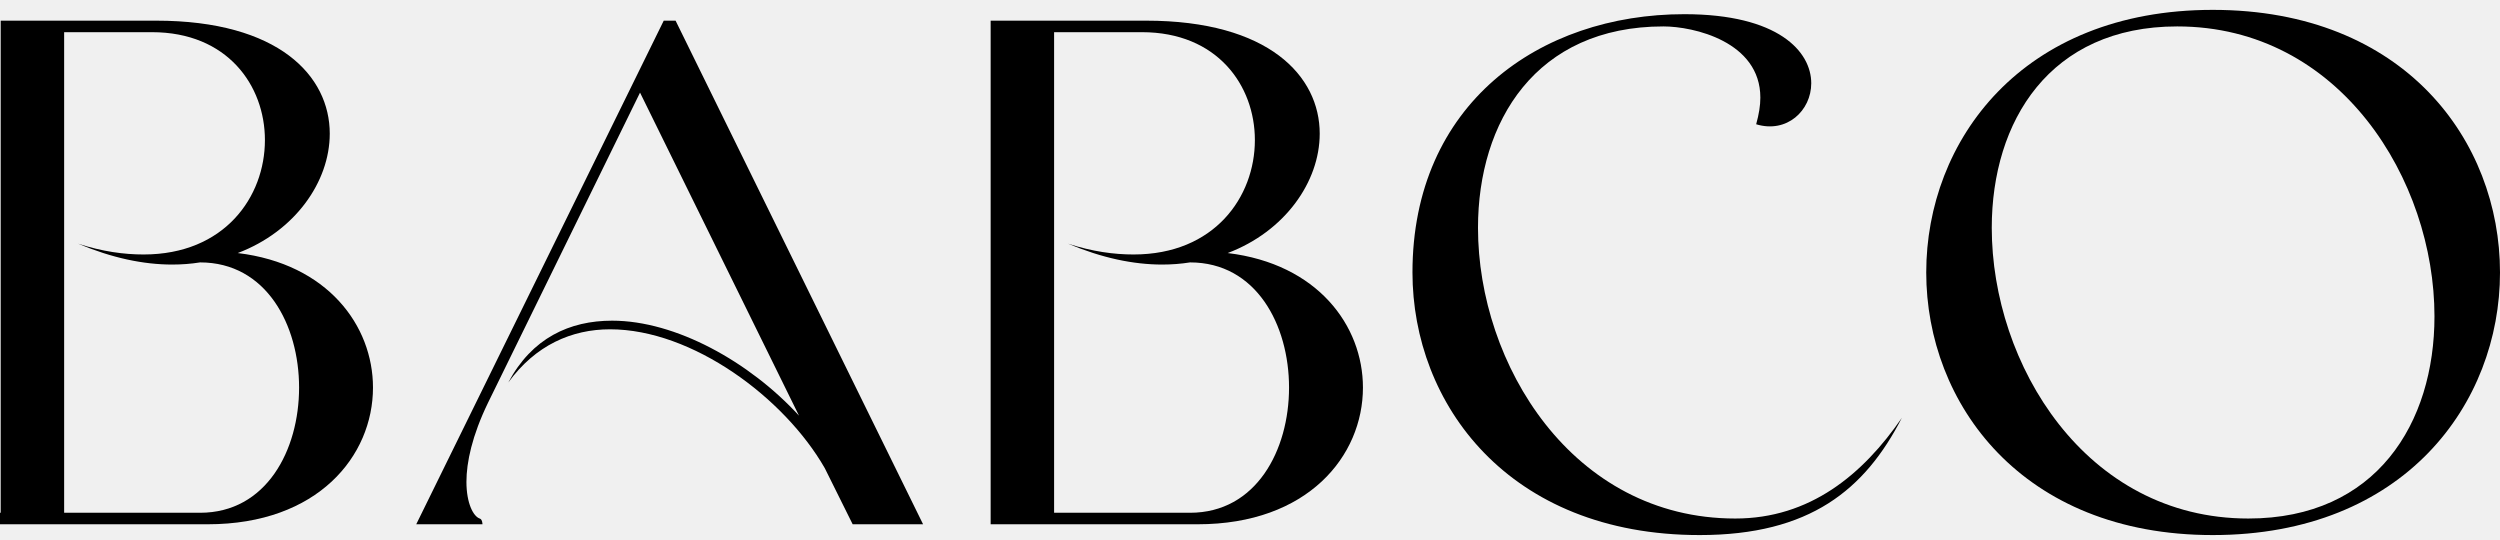
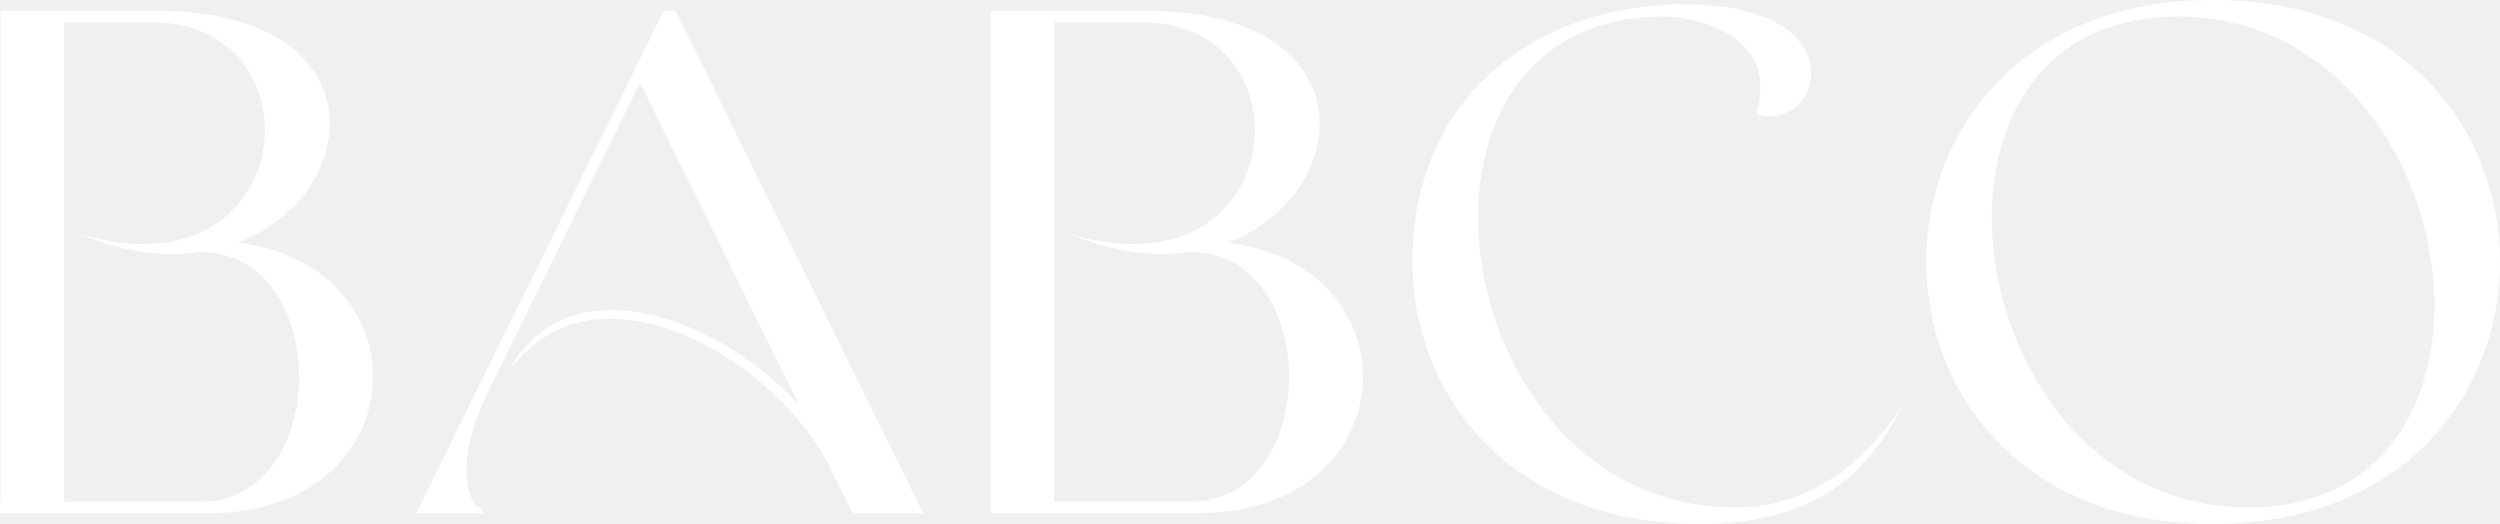
- <svg xmlns="http://www.w3.org/2000/svg" width="227" height="49" viewBox="0 0 227 49" fill="none">
-   <g id="Group 2147217433">
-     <g id="BABCO">
-       <path d="M18.864 47.604C28.866 47.604 33.867 41.398 33.867 35.192C33.867 29.574 29.752 23.956 21.586 22.977C26.777 21.017 29.942 16.509 29.942 12.133C29.942 6.906 25.321 1.876 14.18 1.876L0.063 1.876L0.063 46.559H0L0 47.604H18.864ZM18.168 23.826C24.182 23.826 27.157 29.509 27.157 35.192C27.157 40.876 24.182 46.559 18.168 46.559H5.824L5.824 2.922L13.8 2.922C20.637 2.922 24.055 7.756 24.055 12.72C24.055 17.881 20.384 23.107 13.04 23.107C11.268 23.107 9.306 22.846 7.09 22.127C10.192 23.434 13.04 24.022 15.636 24.022C16.522 24.022 17.345 23.956 18.168 23.826Z" fill="black" />
-       <path d="M61.343 1.876L60.267 1.876L37.794 47.604H43.808C43.808 47.604 43.808 47.147 43.555 47.082C42.985 46.886 42.352 45.71 42.352 43.75C42.352 41.986 42.859 39.569 44.315 36.564L58.115 8.409L72.548 37.74C68.053 32.841 61.343 29.117 55.583 29.117C51.721 29.117 48.303 30.685 46.15 34.735C48.619 31.338 51.911 29.901 55.393 29.901C62.862 29.901 71.218 36.107 74.89 42.509L77.422 47.604H83.816L61.343 1.876Z" fill="black" />
-       <path d="M108.752 47.604C118.754 47.604 123.755 41.398 123.755 35.192C123.755 29.574 119.64 23.956 111.474 22.977C116.665 21.017 119.83 16.509 119.83 12.133C119.83 6.906 115.209 1.876 104.068 1.876L89.951 1.876V46.559L89.951 46.654V47.604H108.752ZM108.056 23.826C114.069 23.826 117.045 29.509 117.045 35.192C117.045 40.876 114.069 46.559 108.056 46.559H95.712V2.922L103.688 2.922C110.525 2.922 113.943 7.756 113.943 12.72C113.943 17.881 110.271 23.107 102.928 23.107C101.156 23.107 99.193 22.846 96.978 22.127C100.08 23.434 102.928 24.022 105.524 24.022C106.41 24.022 107.233 23.956 108.056 23.826Z" fill="black" />
-       <path d="M157.561 47.082C142.748 47.082 134.202 33.037 134.202 20.69C134.202 11.022 139.456 2.399 151.041 2.399C153.763 2.399 159.84 3.771 159.84 8.866C159.84 9.585 159.713 10.369 159.46 11.283C162.246 12.133 164.461 10.042 164.461 7.56C164.461 4.685 161.486 1.288 152.94 1.288C139.773 1.288 128.252 9.454 128.252 24.74C128.252 36.63 136.924 48.584 154.333 48.584C164.335 48.584 169.335 44.469 172.691 37.936C169.146 43.097 164.335 47.082 157.561 47.082Z" fill="black" />
-       <path d="M200.919 0.896C183.574 0.896 174.902 12.786 174.902 24.74C174.902 36.63 183.574 48.584 200.919 48.584C218.327 48.584 227 36.63 227 24.74C227 12.786 218.327 0.896 200.919 0.896ZM204.148 47.082C189.335 47.082 180.852 33.037 180.852 20.69C180.852 11.022 186.106 2.399 197.691 2.399C212.504 2.399 221.05 16.379 221.05 28.725C221.05 38.393 215.795 47.082 204.148 47.082Z" fill="black" />
-     </g>
-   </g>
+ <svg xmlns="http://www.w3.org/2000/svg" width="668" height="140" viewBox="0 0 668 140" fill="none">
+   <path d="M55.513 137.123C84.945 137.123 99.662 118.904 99.662 100.685C99.662 84.192 87.553 67.699 63.523 64.822C78.798 59.069 88.112 45.836 88.112 32.986C88.112 17.644 74.513 2.877 41.727 2.877H0.186V134.055H0V137.123H55.513ZM53.463 67.315C71.16 67.315 79.916 84 79.916 100.685C79.916 117.37 71.16 134.055 53.463 134.055H17.138V5.945H40.61C60.728 5.945 70.788 20.137 70.788 34.712C70.788 49.863 59.983 65.206 38.374 65.206C33.158 65.206 27.384 64.438 20.864 62.329C29.992 66.164 38.374 67.89 46.012 67.89C48.62 67.89 51.042 67.699 53.463 67.315Z" fill="white" />
+   <path d="M180.516 2.877H177.349L111.219 137.123H128.916C128.916 137.123 128.916 135.781 128.17 135.589C126.494 135.014 124.631 131.562 124.631 125.808C124.631 120.63 126.121 113.534 130.406 104.712L171.016 22.055L213.488 108.164C200.262 93.781 180.516 82.849 163.564 82.849C152.201 82.849 142.142 87.452 135.808 99.343C143.073 89.37 152.76 85.151 163.005 85.151C184.987 85.151 209.576 103.37 220.381 122.164L227.832 137.123H246.647L180.516 2.877Z" fill="white" />
+   <path d="M320.028 137.123C349.461 137.123 364.177 118.904 364.177 100.685C364.177 84.192 352.069 67.699 328.038 64.822C343.313 59.069 352.628 45.836 352.628 32.986C352.628 17.644 339.029 2.877 306.243 2.877H264.702V134.055V134.335V137.123H320.028ZM317.979 67.315C335.676 67.315 344.431 84 344.431 100.685C344.431 117.37 335.676 134.055 317.979 134.055H281.654V5.945H305.125C325.244 5.945 335.303 20.137 335.303 34.712C335.303 49.863 324.499 65.206 302.89 65.206C297.674 65.206 291.899 64.438 285.379 62.329C294.507 66.164 302.89 67.89 310.528 67.89C313.136 67.89 315.557 67.699 317.979 67.315Z" fill="white" />
+   <path d="M463.66 135.589C420.07 135.589 394.921 94.356 394.921 58.11C394.921 29.726 410.383 4.411 444.473 4.411C452.483 4.411 470.366 8.438 470.366 23.397C470.366 25.507 469.994 27.808 469.249 30.493C477.445 32.986 483.965 26.849 483.965 19.562C483.965 11.123 475.21 1.151 450.061 1.151C411.314 1.151 377.411 25.123 377.411 70C377.411 104.904 402.932 140 454.16 140C483.592 140 498.309 127.918 508.182 108.74C497.75 123.89 483.592 135.589 463.66 135.589Z" fill="white" />
+   <path d="M591.251 0C540.209 0 514.689 34.904 514.689 70C514.689 104.904 540.209 140 591.251 140C642.479 140 668 104.904 668 70C668 34.904 642.479 0 591.251 0ZM600.752 135.589C557.161 135.589 532.199 94.356 532.199 58.11C532.199 29.726 547.661 4.411 581.751 4.411C625.341 4.411 650.489 45.452 650.489 81.699C650.489 110.082 635.028 135.589 600.752 135.589Z" fill="white" />
</svg>
